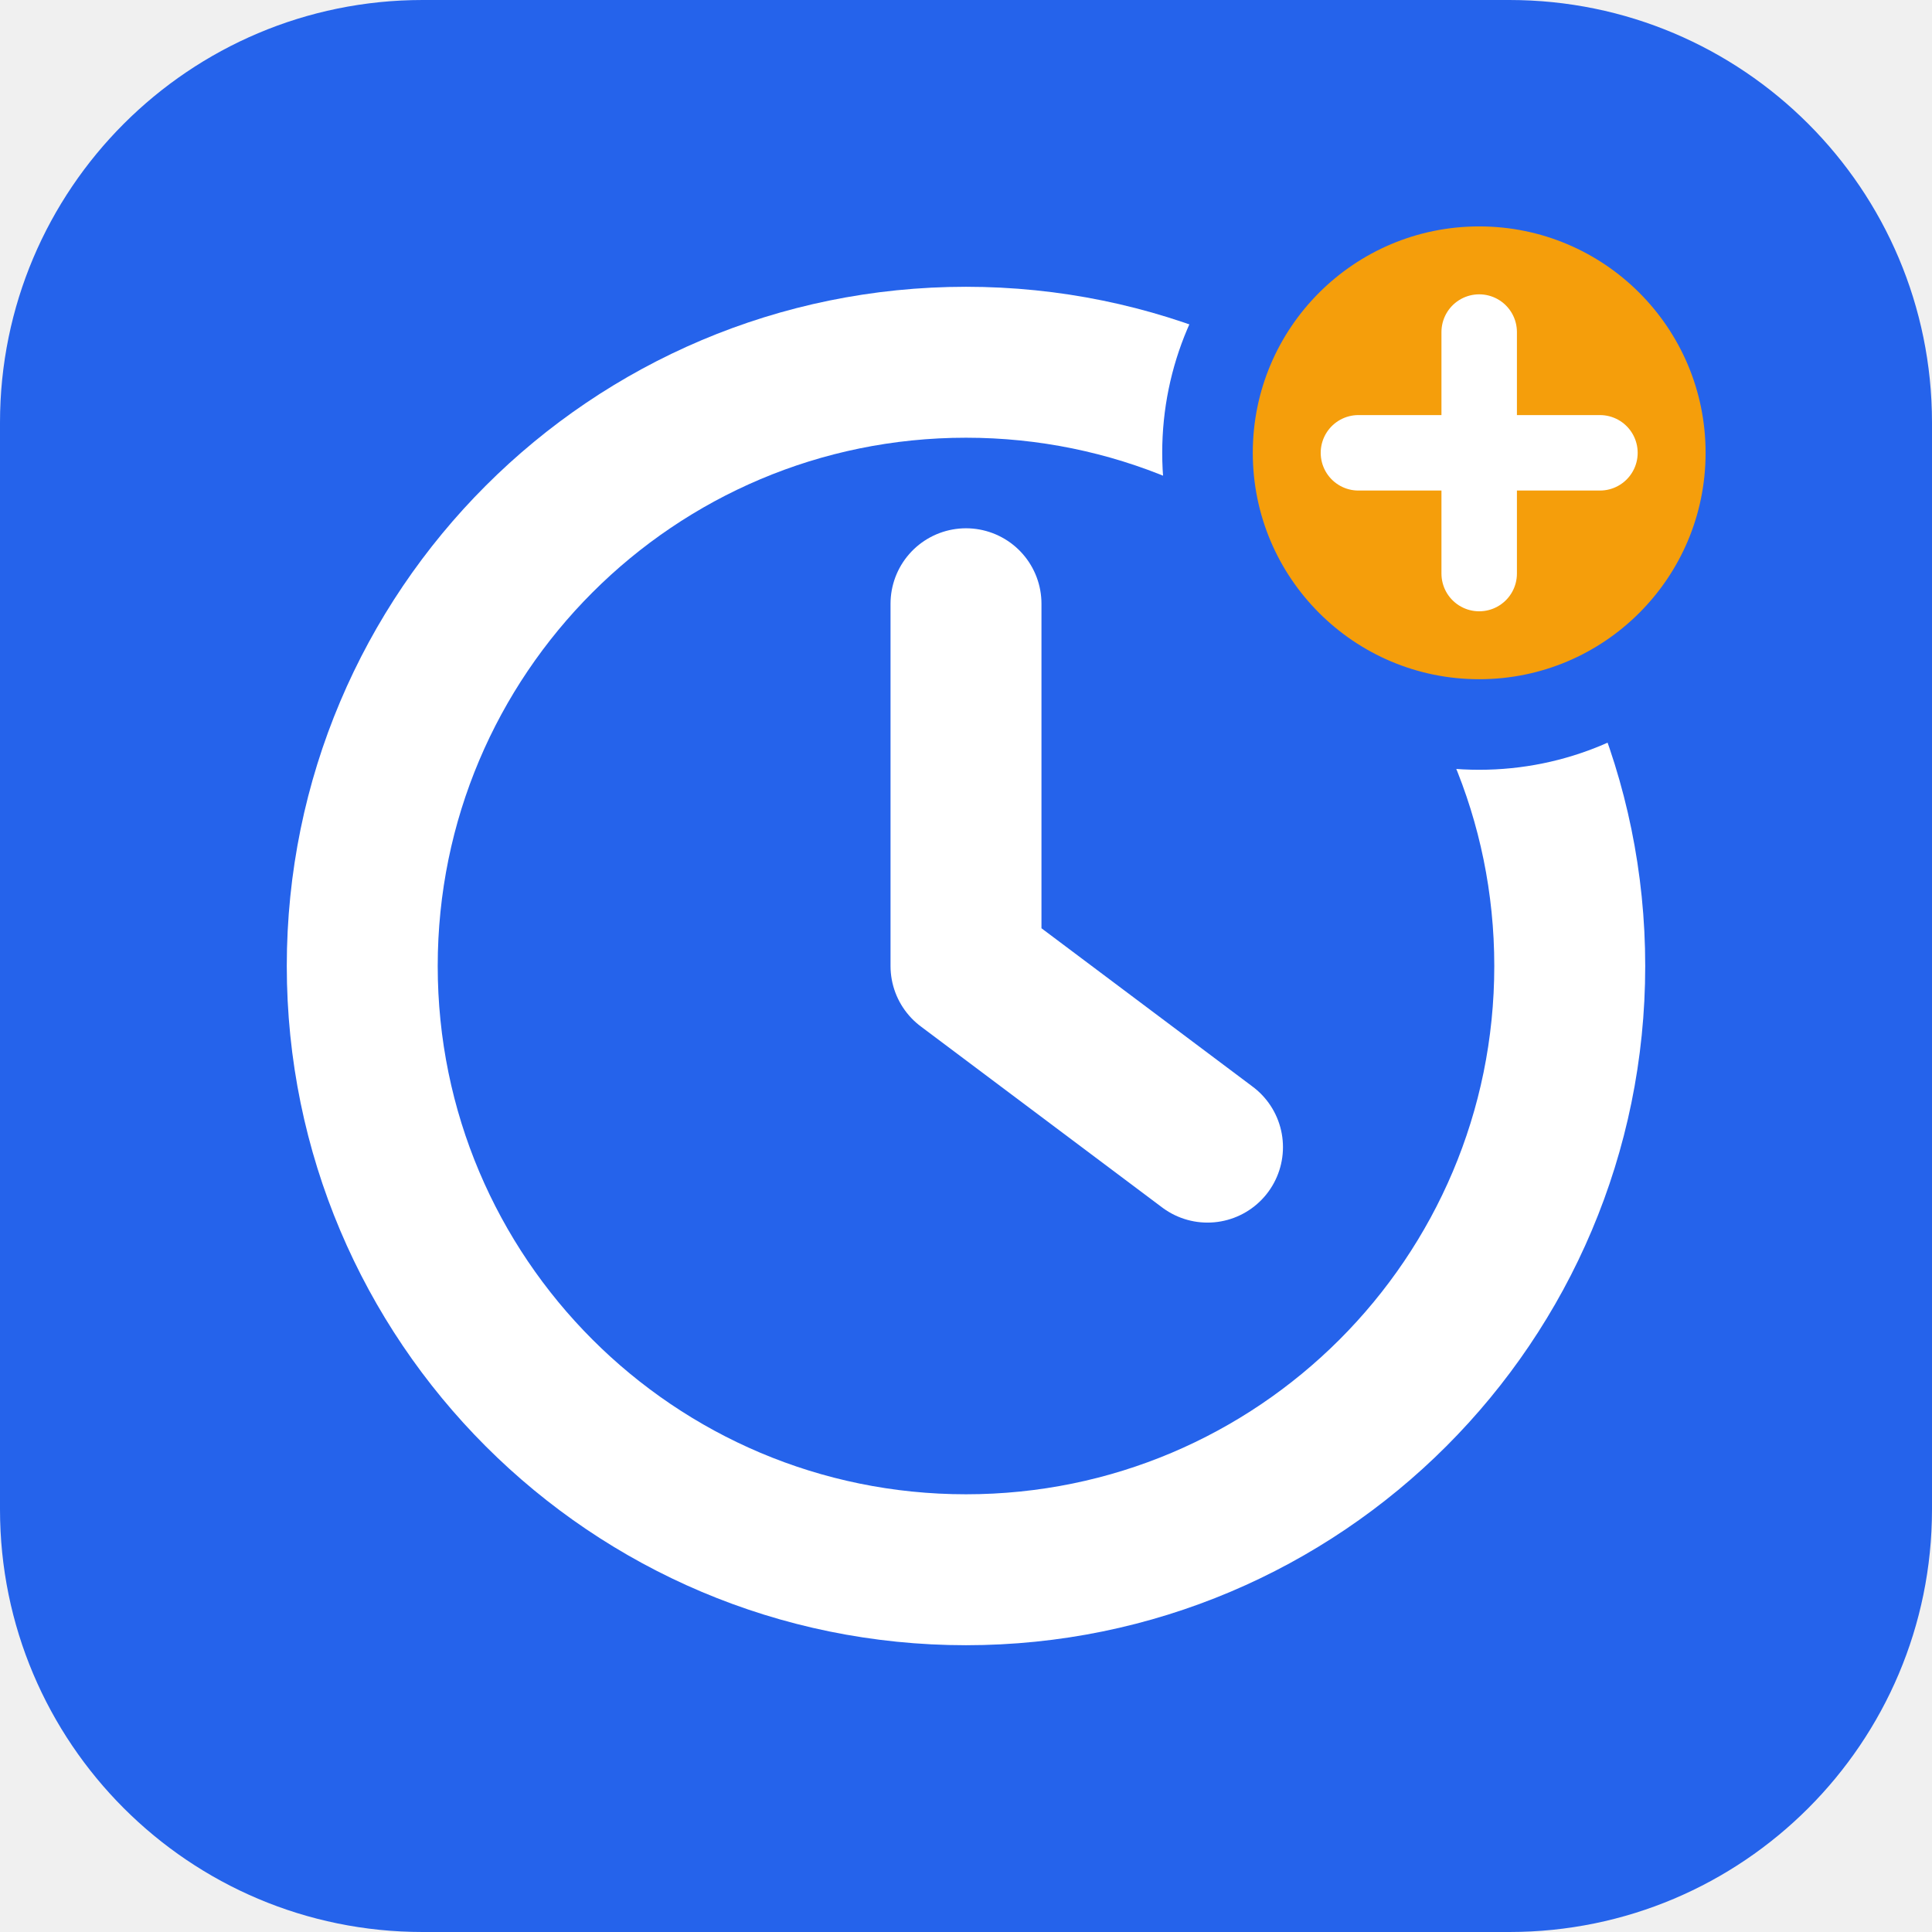
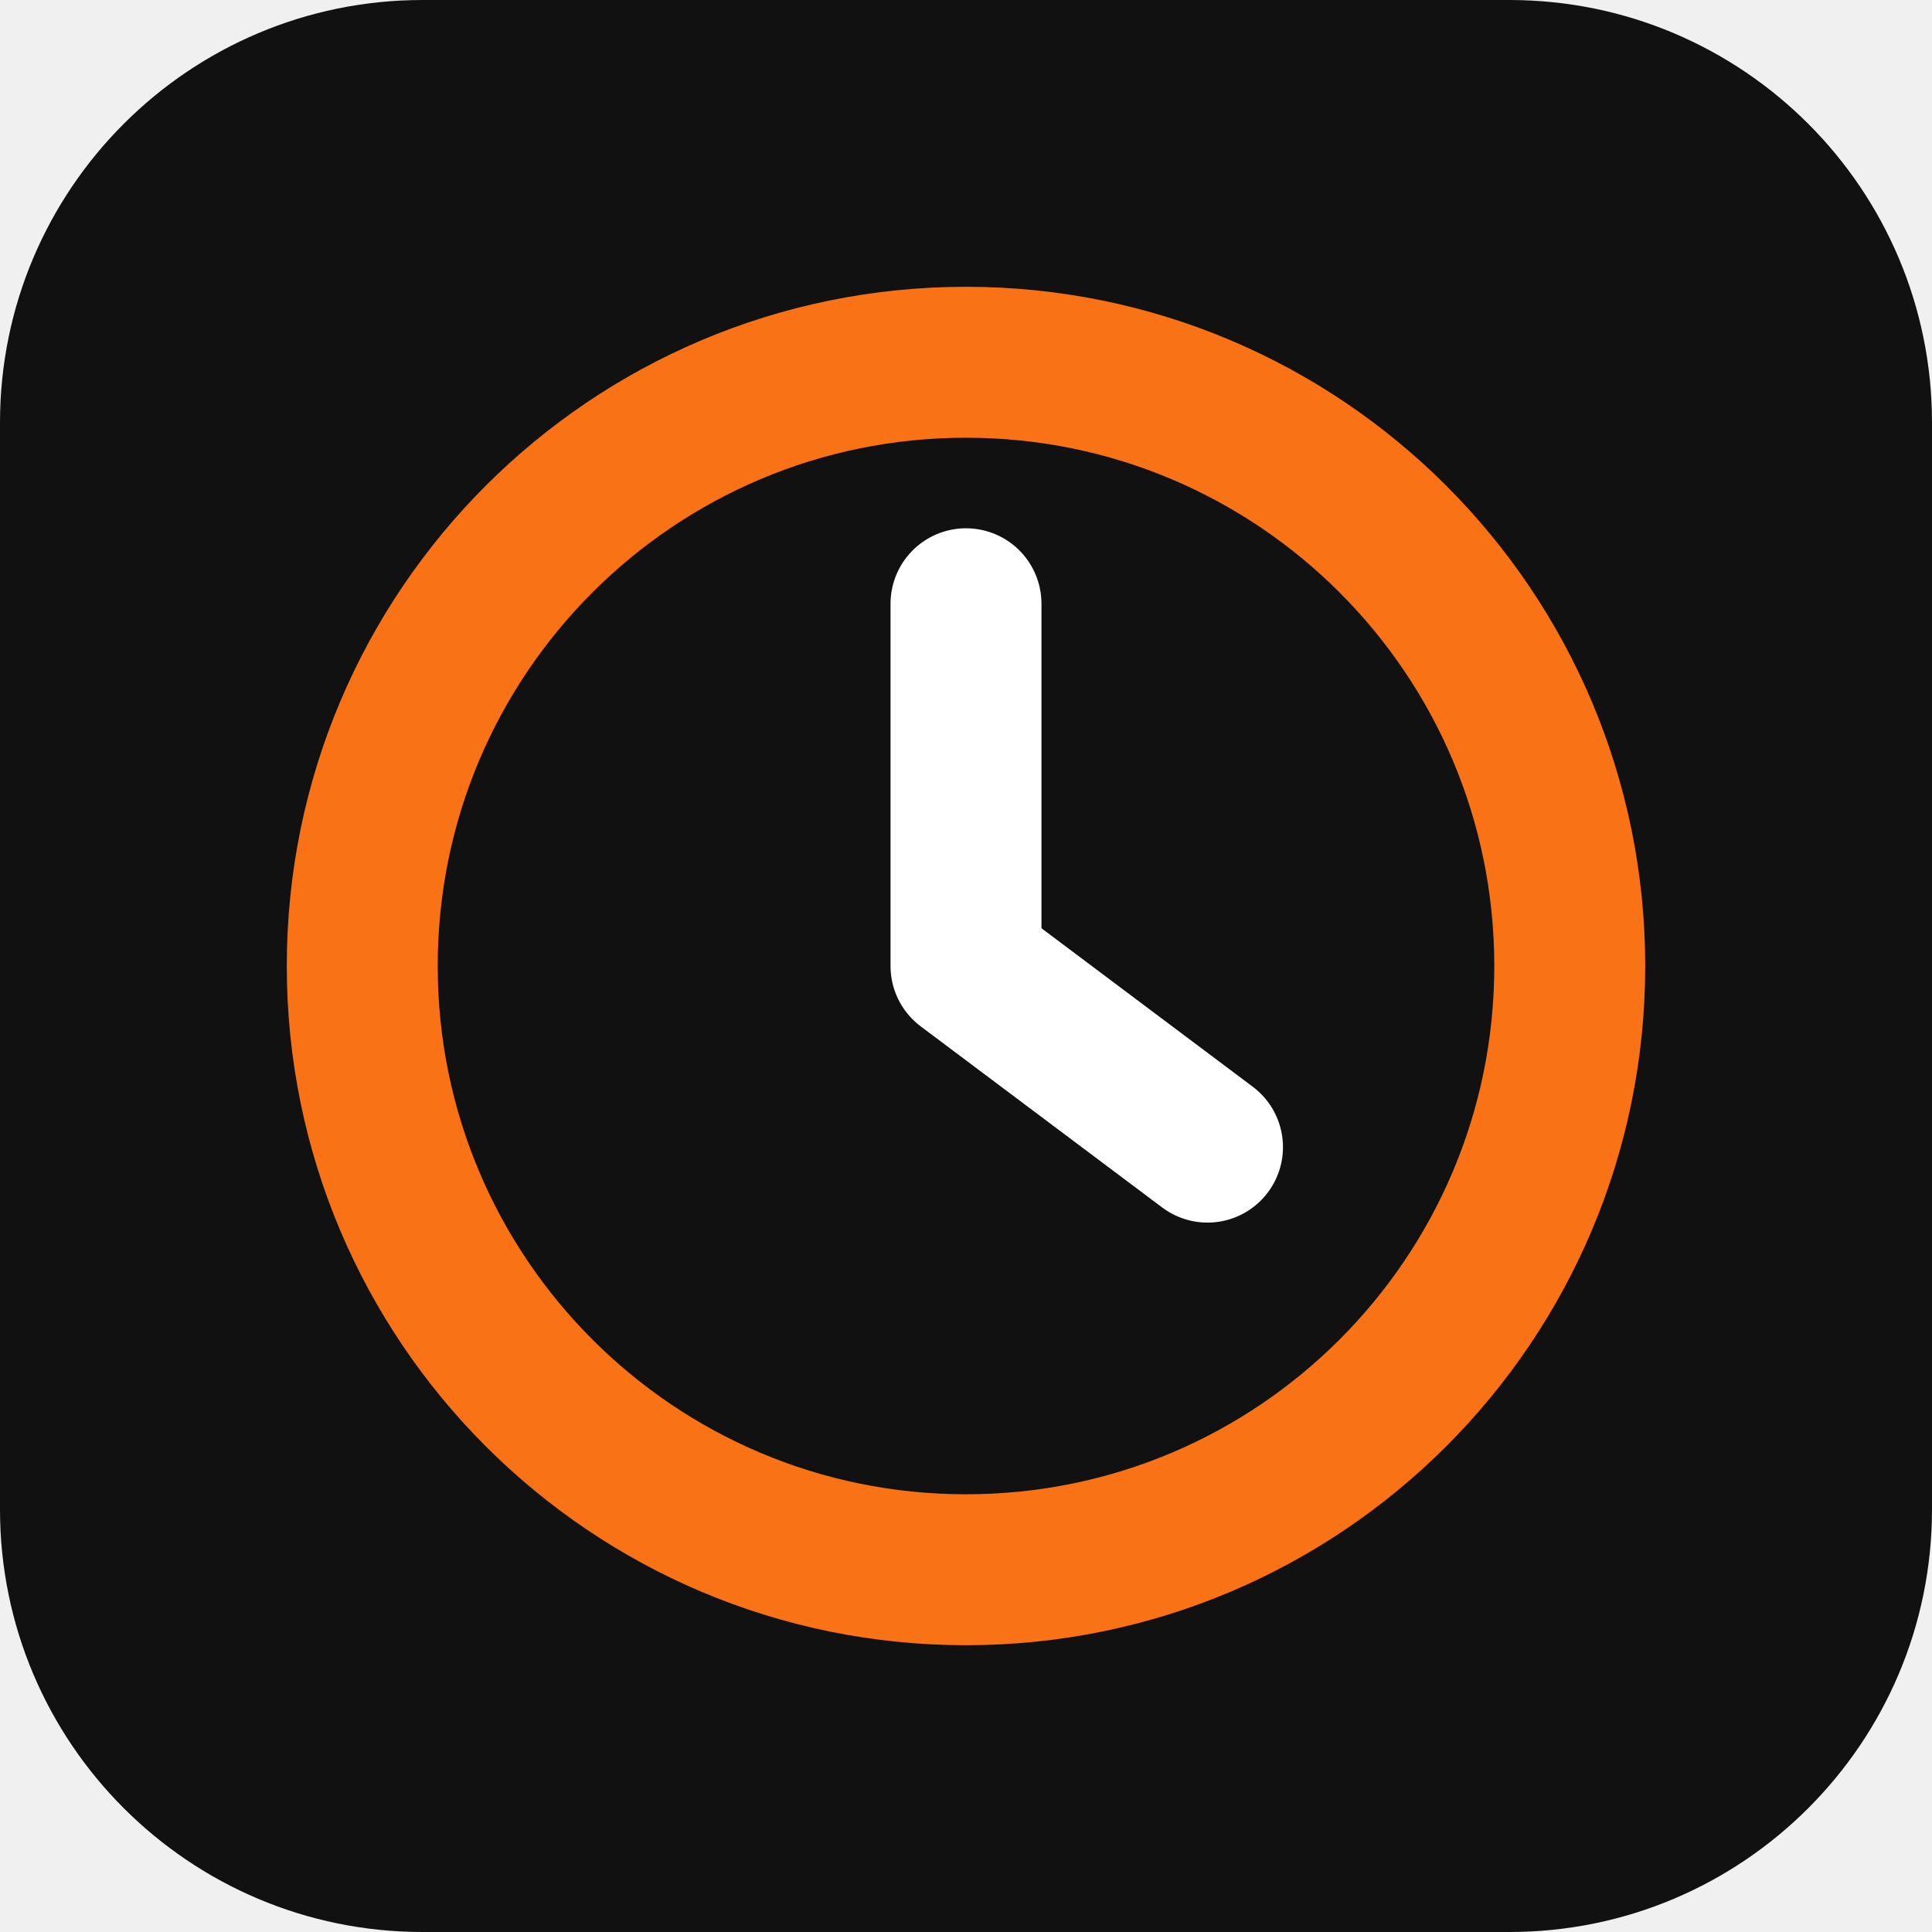
<svg xmlns="http://www.w3.org/2000/svg" viewBox="0 0 64 64">
-   <rect width="64" height="64" rx="14" fill="#2563eb" />
-   <circle cx="32" cy="32" r="20" fill="none" stroke="#fff" stroke-width="5" />
-   <path d="M32 20v12l8 6" fill="none" stroke="#fff" stroke-width="5" stroke-linecap="round" stroke-linejoin="round" />
-   <circle cx="49" cy="15" r="9" fill="#f59e0b" stroke="#2563eb" stroke-width="3" />
-   <path d="M49 11v8M45 15h8" stroke="#fff" stroke-width="2.5" stroke-linecap="round" />
+   <rect width="64" height="64" rx="14" fill="#111111" />
+   <circle cx="32" cy="32" r="20" fill="none" stroke="#f97316" stroke-width="5" />
+   <path d="M32 20v12l8 6" fill="none" stroke="#ffffff" stroke-width="5" stroke-linecap="round" stroke-linejoin="round" />
</svg>
